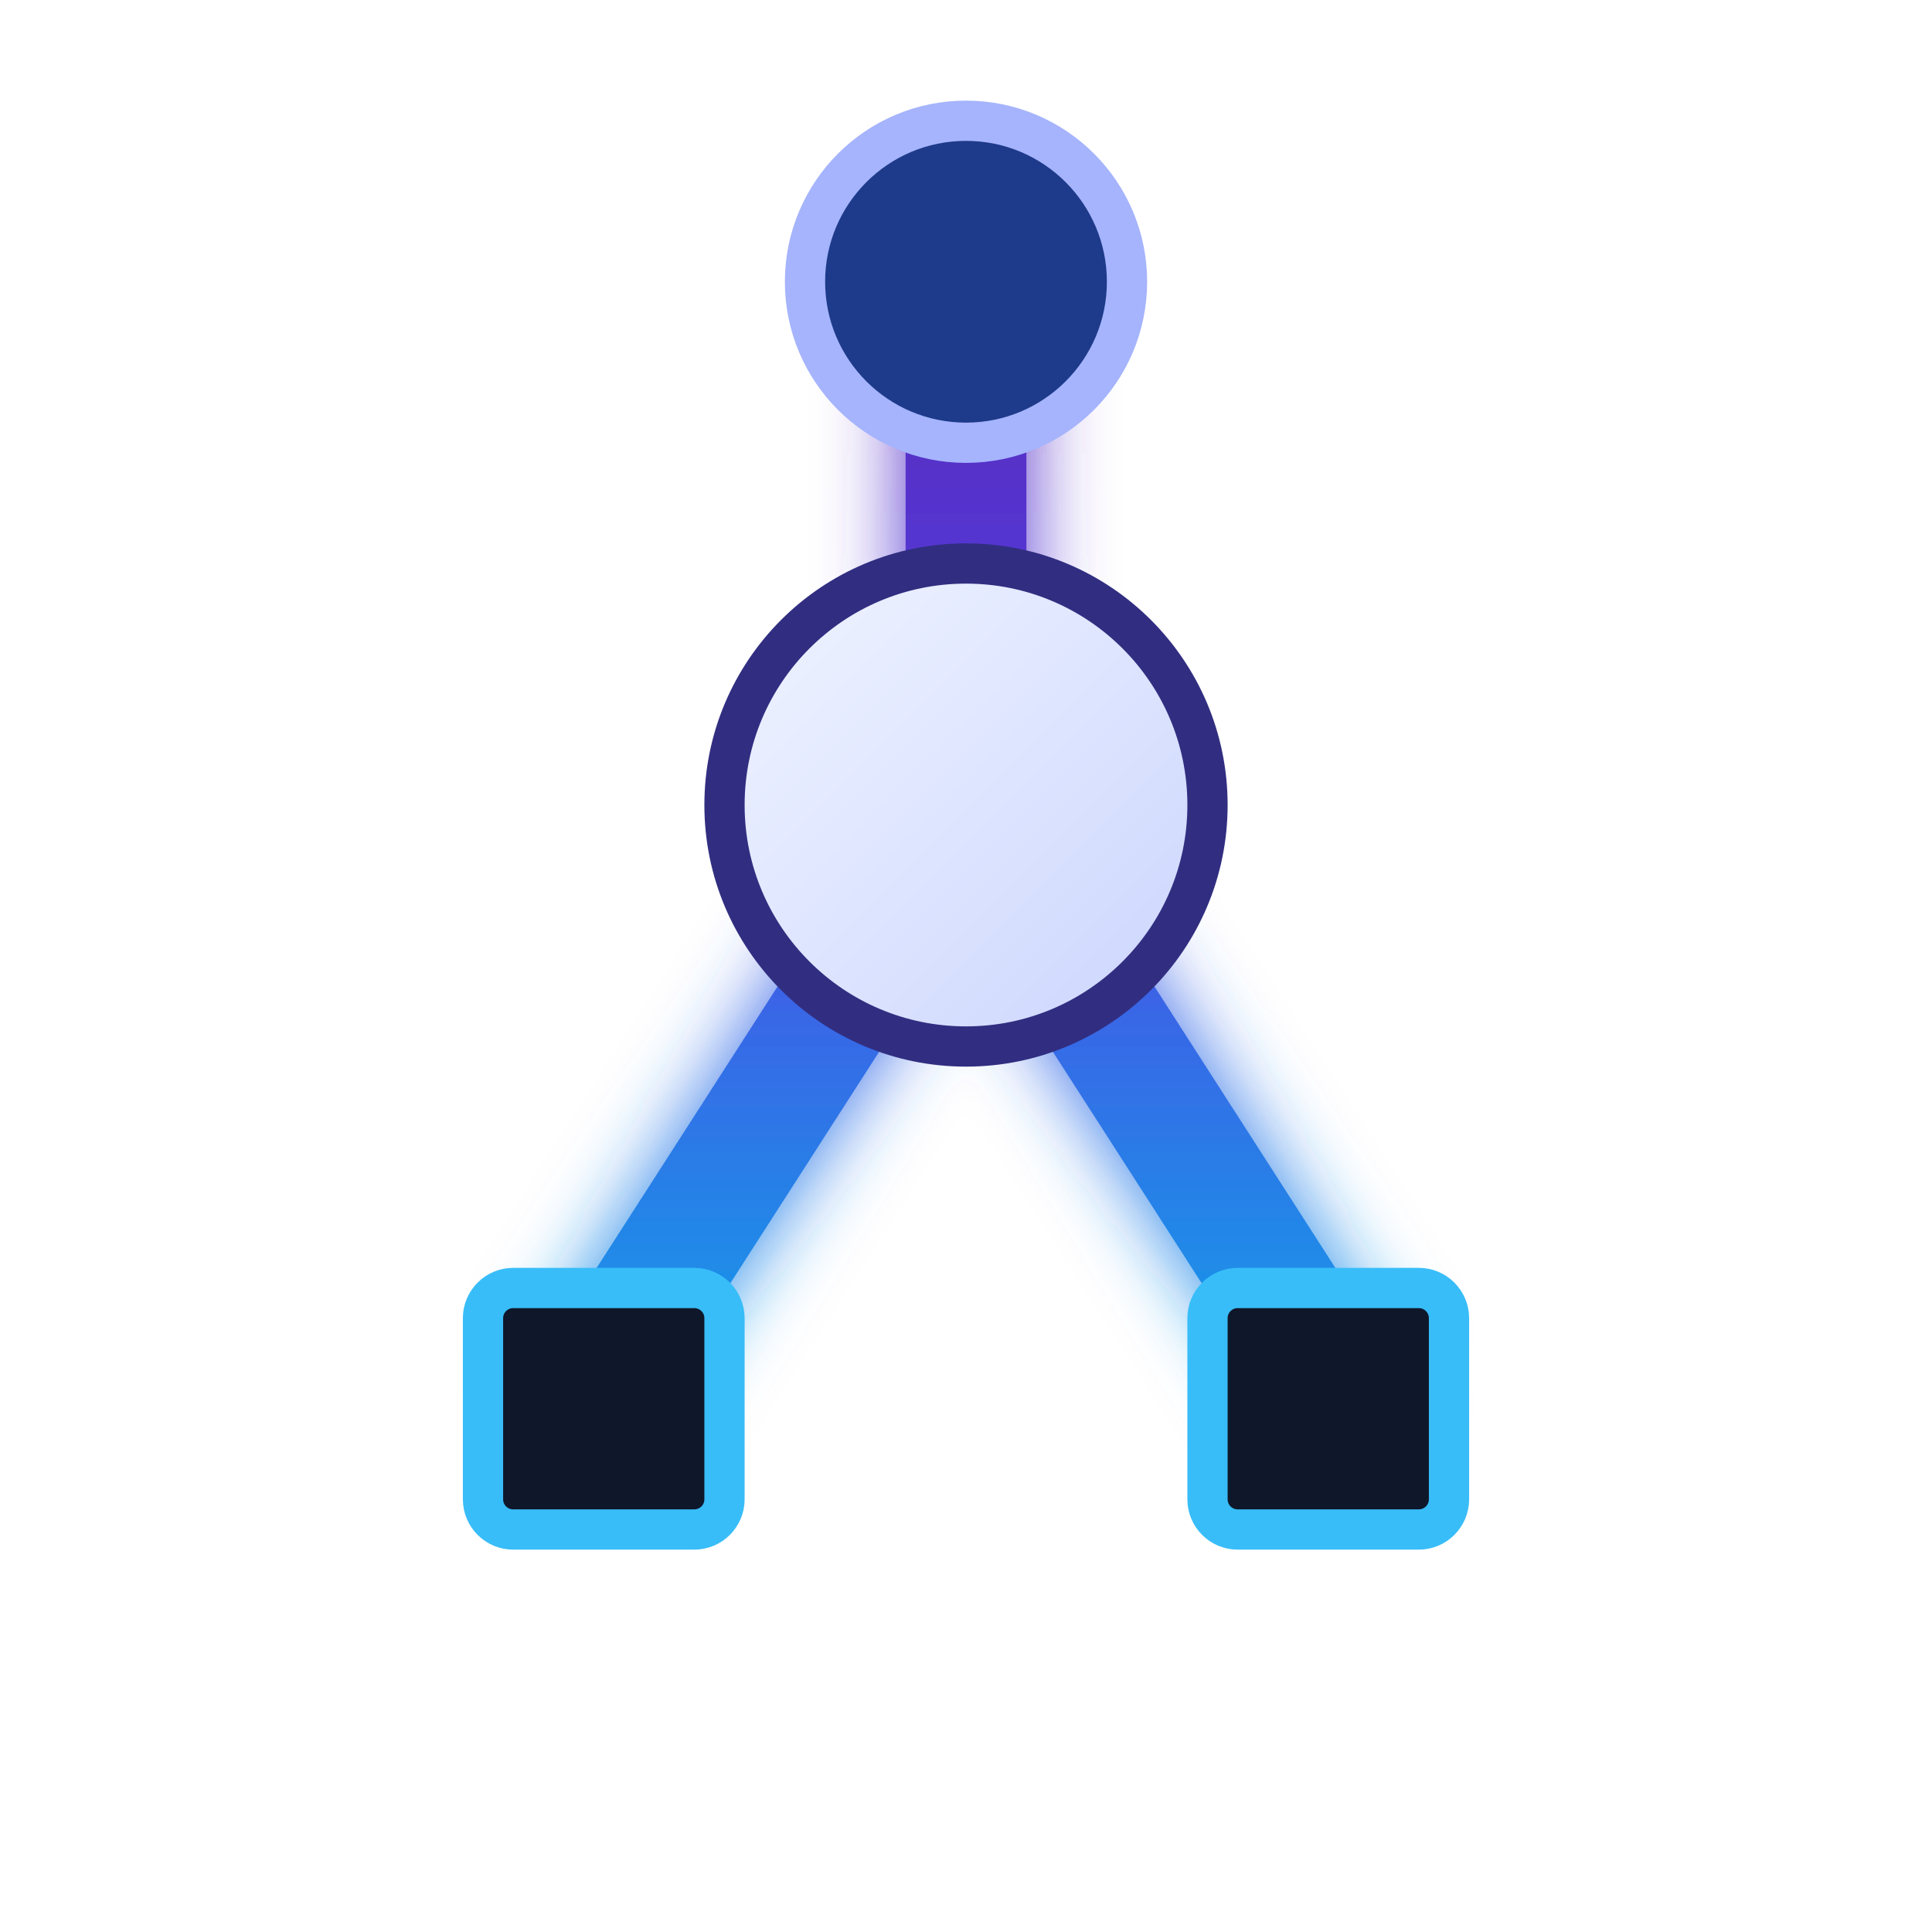
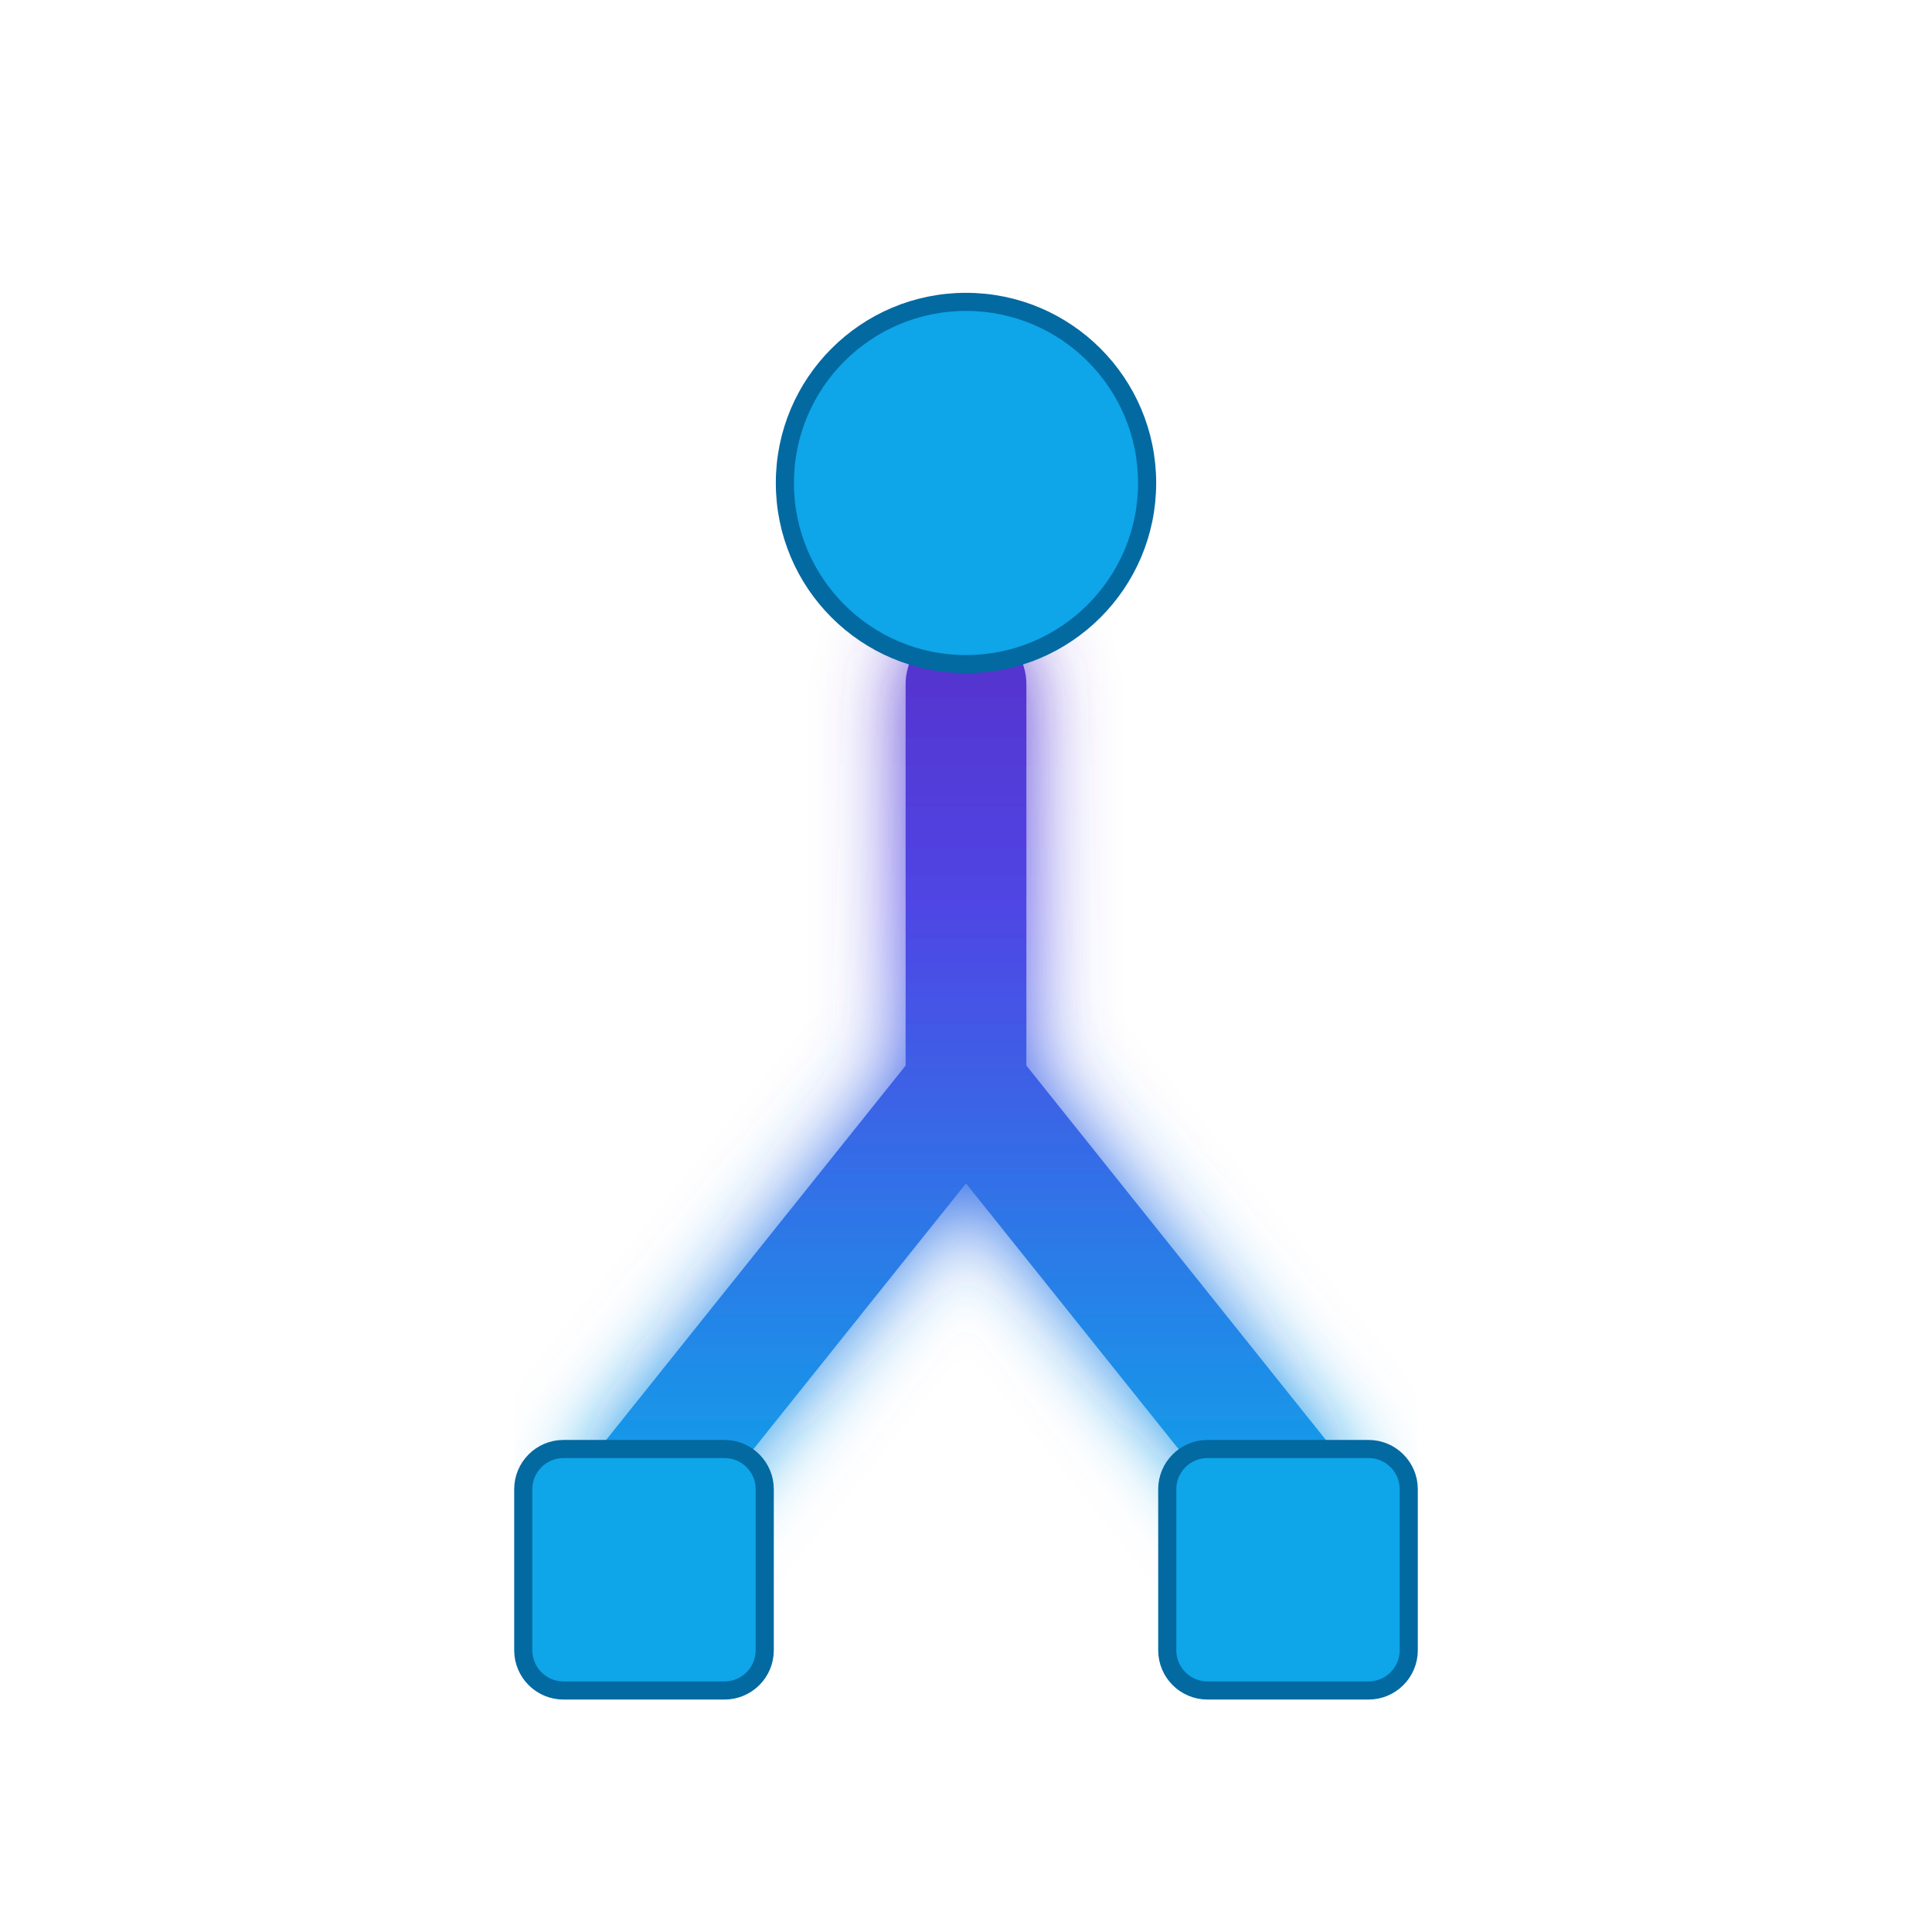
<svg xmlns="http://www.w3.org/2000/svg" width="96" height="96" viewBox="0 0 96 96" role="img" aria-labelledby="masqip-logo-title masqip-logo-desc">
  <defs>
-     <linearGradient id="masqip-branch" x1="48" y1="12" x2="48" y2="72" gradientUnits="userSpaceOnUse">
+     <linearGradient id="masqip-branch" x1="48" y1="20" x2="48" y2="76" gradientUnits="userSpaceOnUse">
      <stop offset="0" stop-color="#5B21B6" />
      <stop offset="0.45" stop-color="#4F46E5" />
      <stop offset="1" stop-color="#0EA5E9" />
-     </linearGradient>
-     <linearGradient id="masqip-central-node" x1="36" y1="32" x2="60" y2="56" gradientUnits="userSpaceOnUse">
-       <stop offset="0" stop-color="#EEF2FF" />
-       <stop offset="1" stop-color="#C7D2FE" />
    </linearGradient>
    <filter id="masqip-soft-glow" x="-20%" y="-20%" width="140%" height="140%">
      <feGaussianBlur in="SourceGraphic" stdDeviation="2" result="blur" />
      <feMerge>
        <feMergeNode in="blur" />
        <feMergeNode in="SourceGraphic" />
      </feMerge>
    </filter>
  </defs>
  <g fill="none" stroke-linecap="round" stroke-linejoin="round" stroke-width="6" stroke="url(#masqip-branch)" filter="url(#masqip-soft-glow)">
-     <path d="M48 18V40" />
-     <path d="M48 40L30 68" />
-     <path d="M48 40L66 68" />
+     <path d="M48 34V54" />
+     <path d="M48 54L32 74" />
+     <path d="M48 54L64 74" />
  </g>
-   <circle cx="48" cy="40" r="12" fill="url(#masqip-central-node)" stroke="#312E81" stroke-width="2" />
-   <circle cx="48" cy="14" r="8" fill="#1E3A8A" stroke="#A5B4FC" stroke-width="2" />
-   <rect x="24" y="64" width="12" height="12" rx="1.5" fill="#0F172A" stroke="#38BDF8" stroke-width="2" />
-   <rect x="60" y="64" width="12" height="12" rx="1.5" fill="#0F172A" stroke="#38BDF8" stroke-width="2" />
+   <circle cx="48" cy="24" r="9" fill="#0EA5E9" stroke="#0369A1" stroke-width="0.9" />
+   <rect x="26" y="72" width="12" height="12" rx="2" fill="#0EA5E9" stroke="#0369A1" stroke-width="0.9" />
+   <rect x="58" y="72" width="12" height="12" rx="2" fill="#0EA5E9" stroke="#0369A1" stroke-width="0.9" />
</svg>
